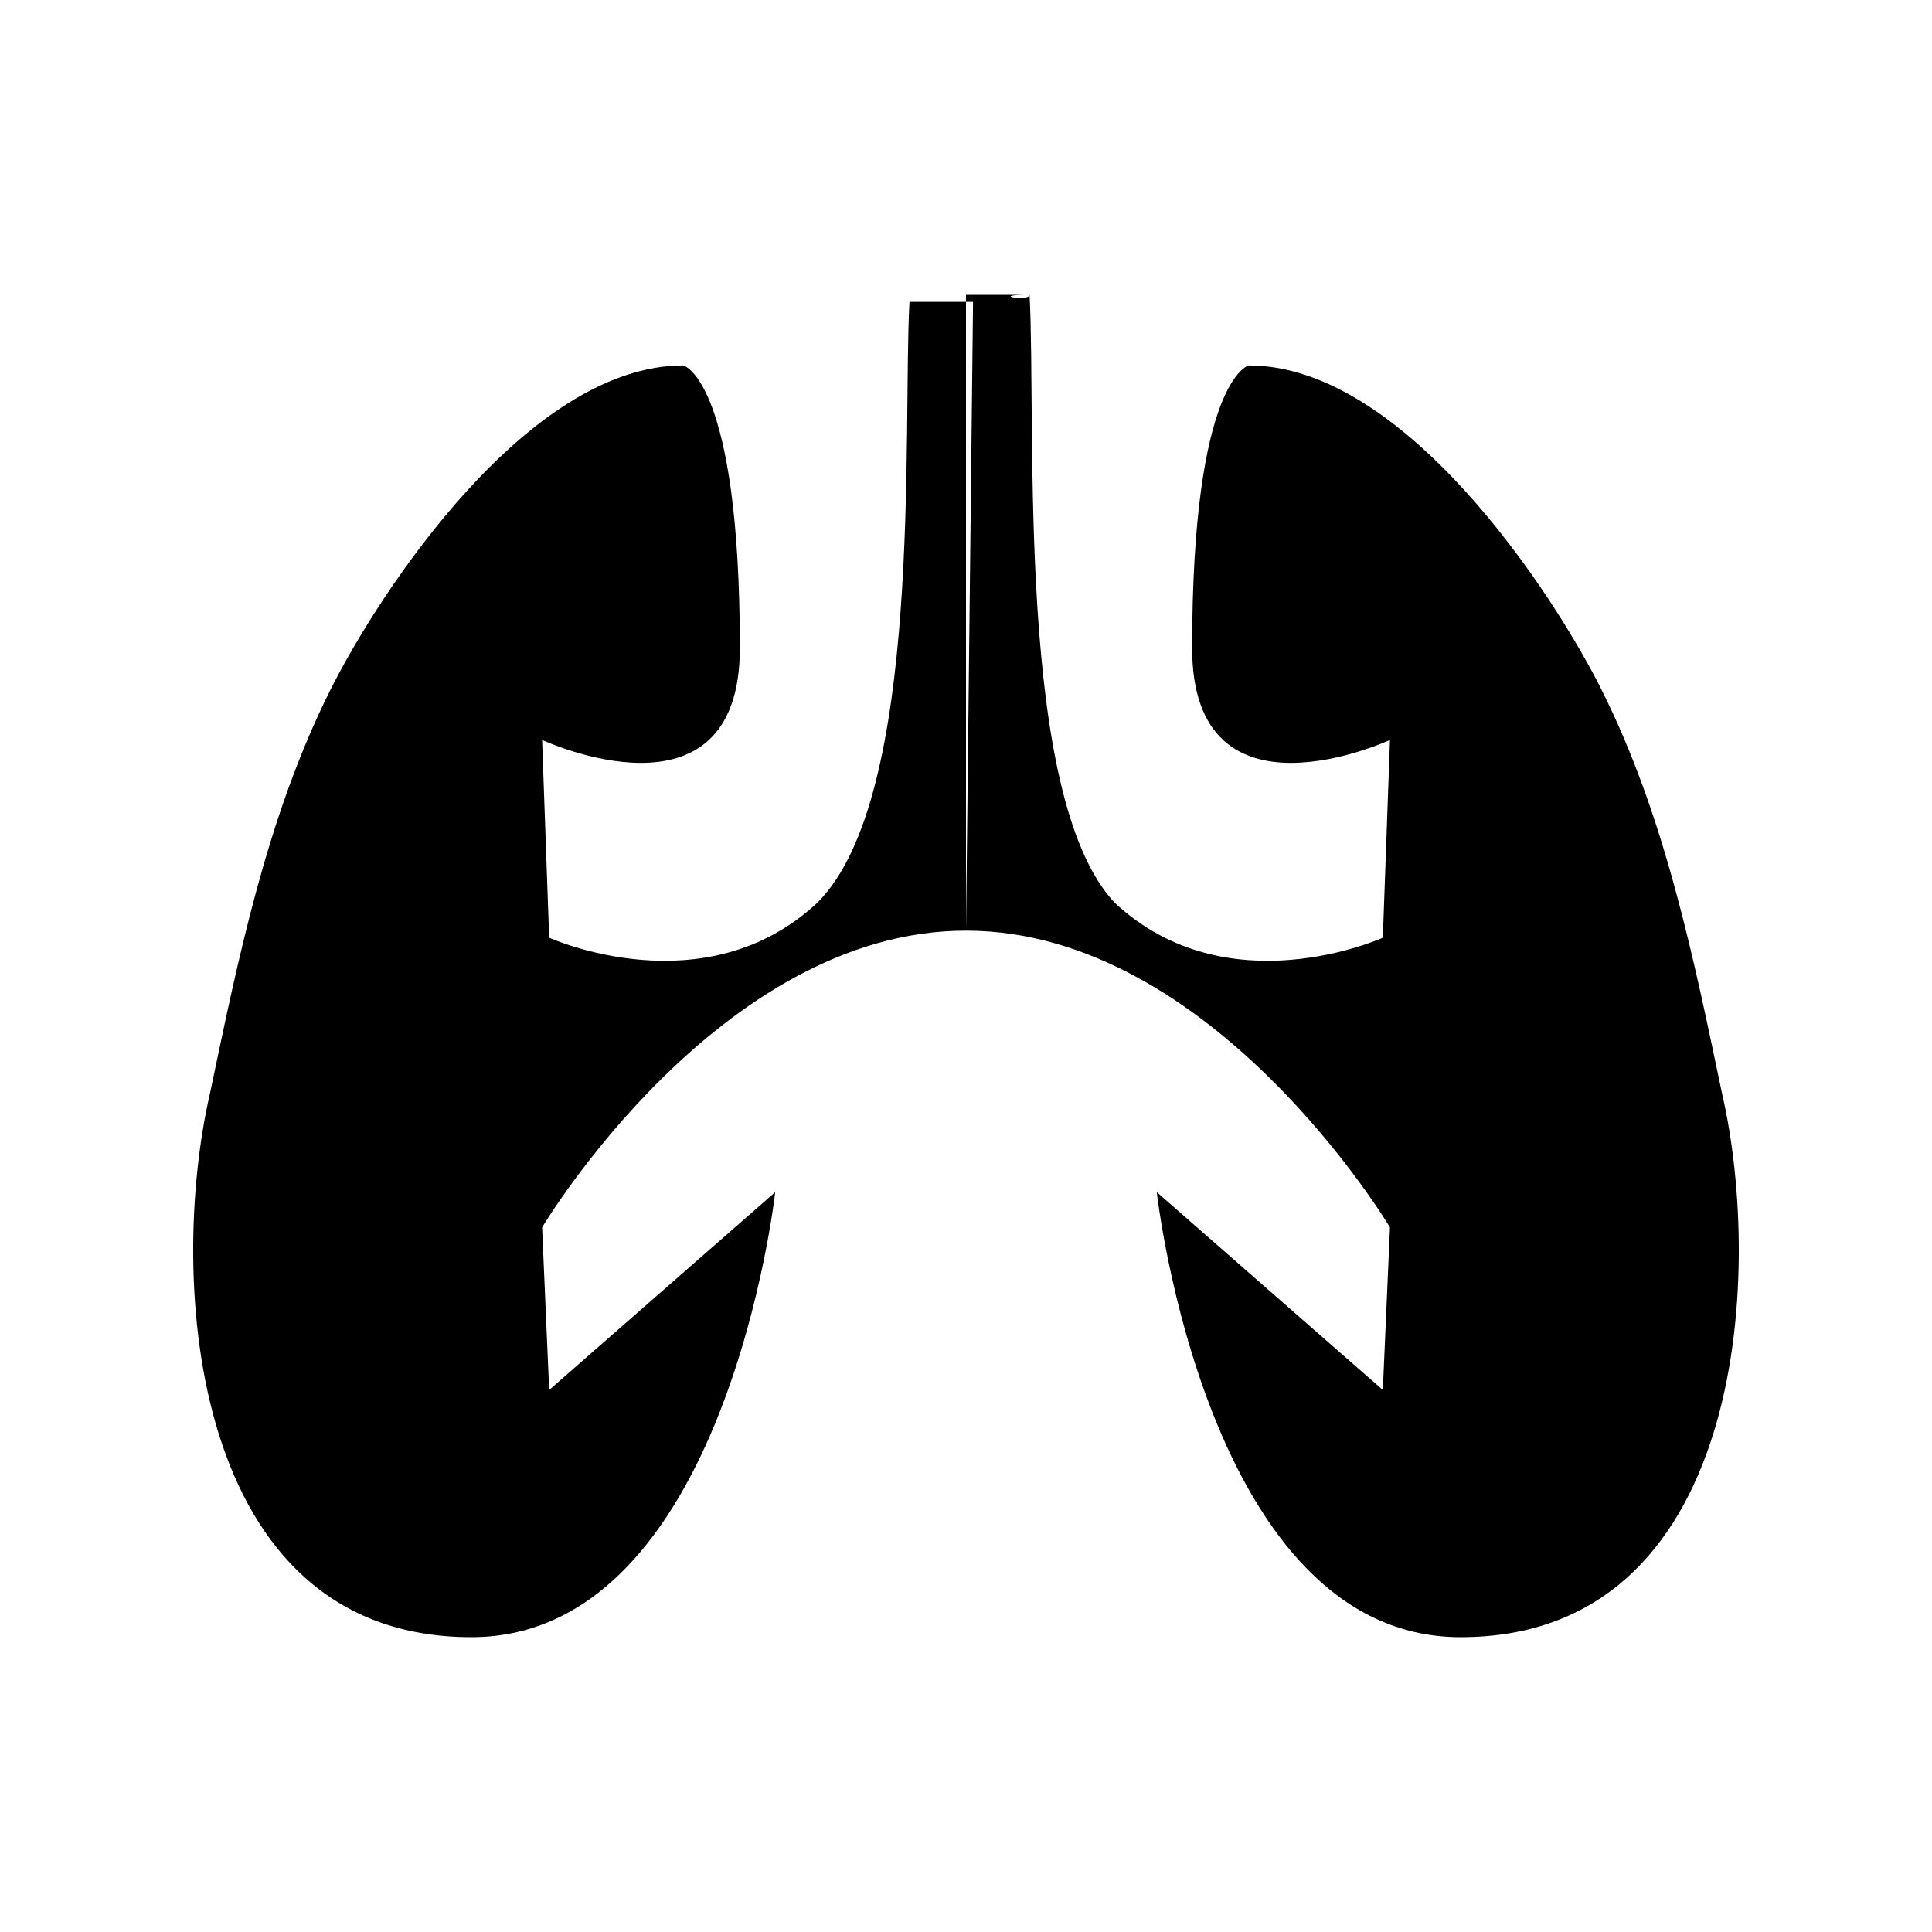
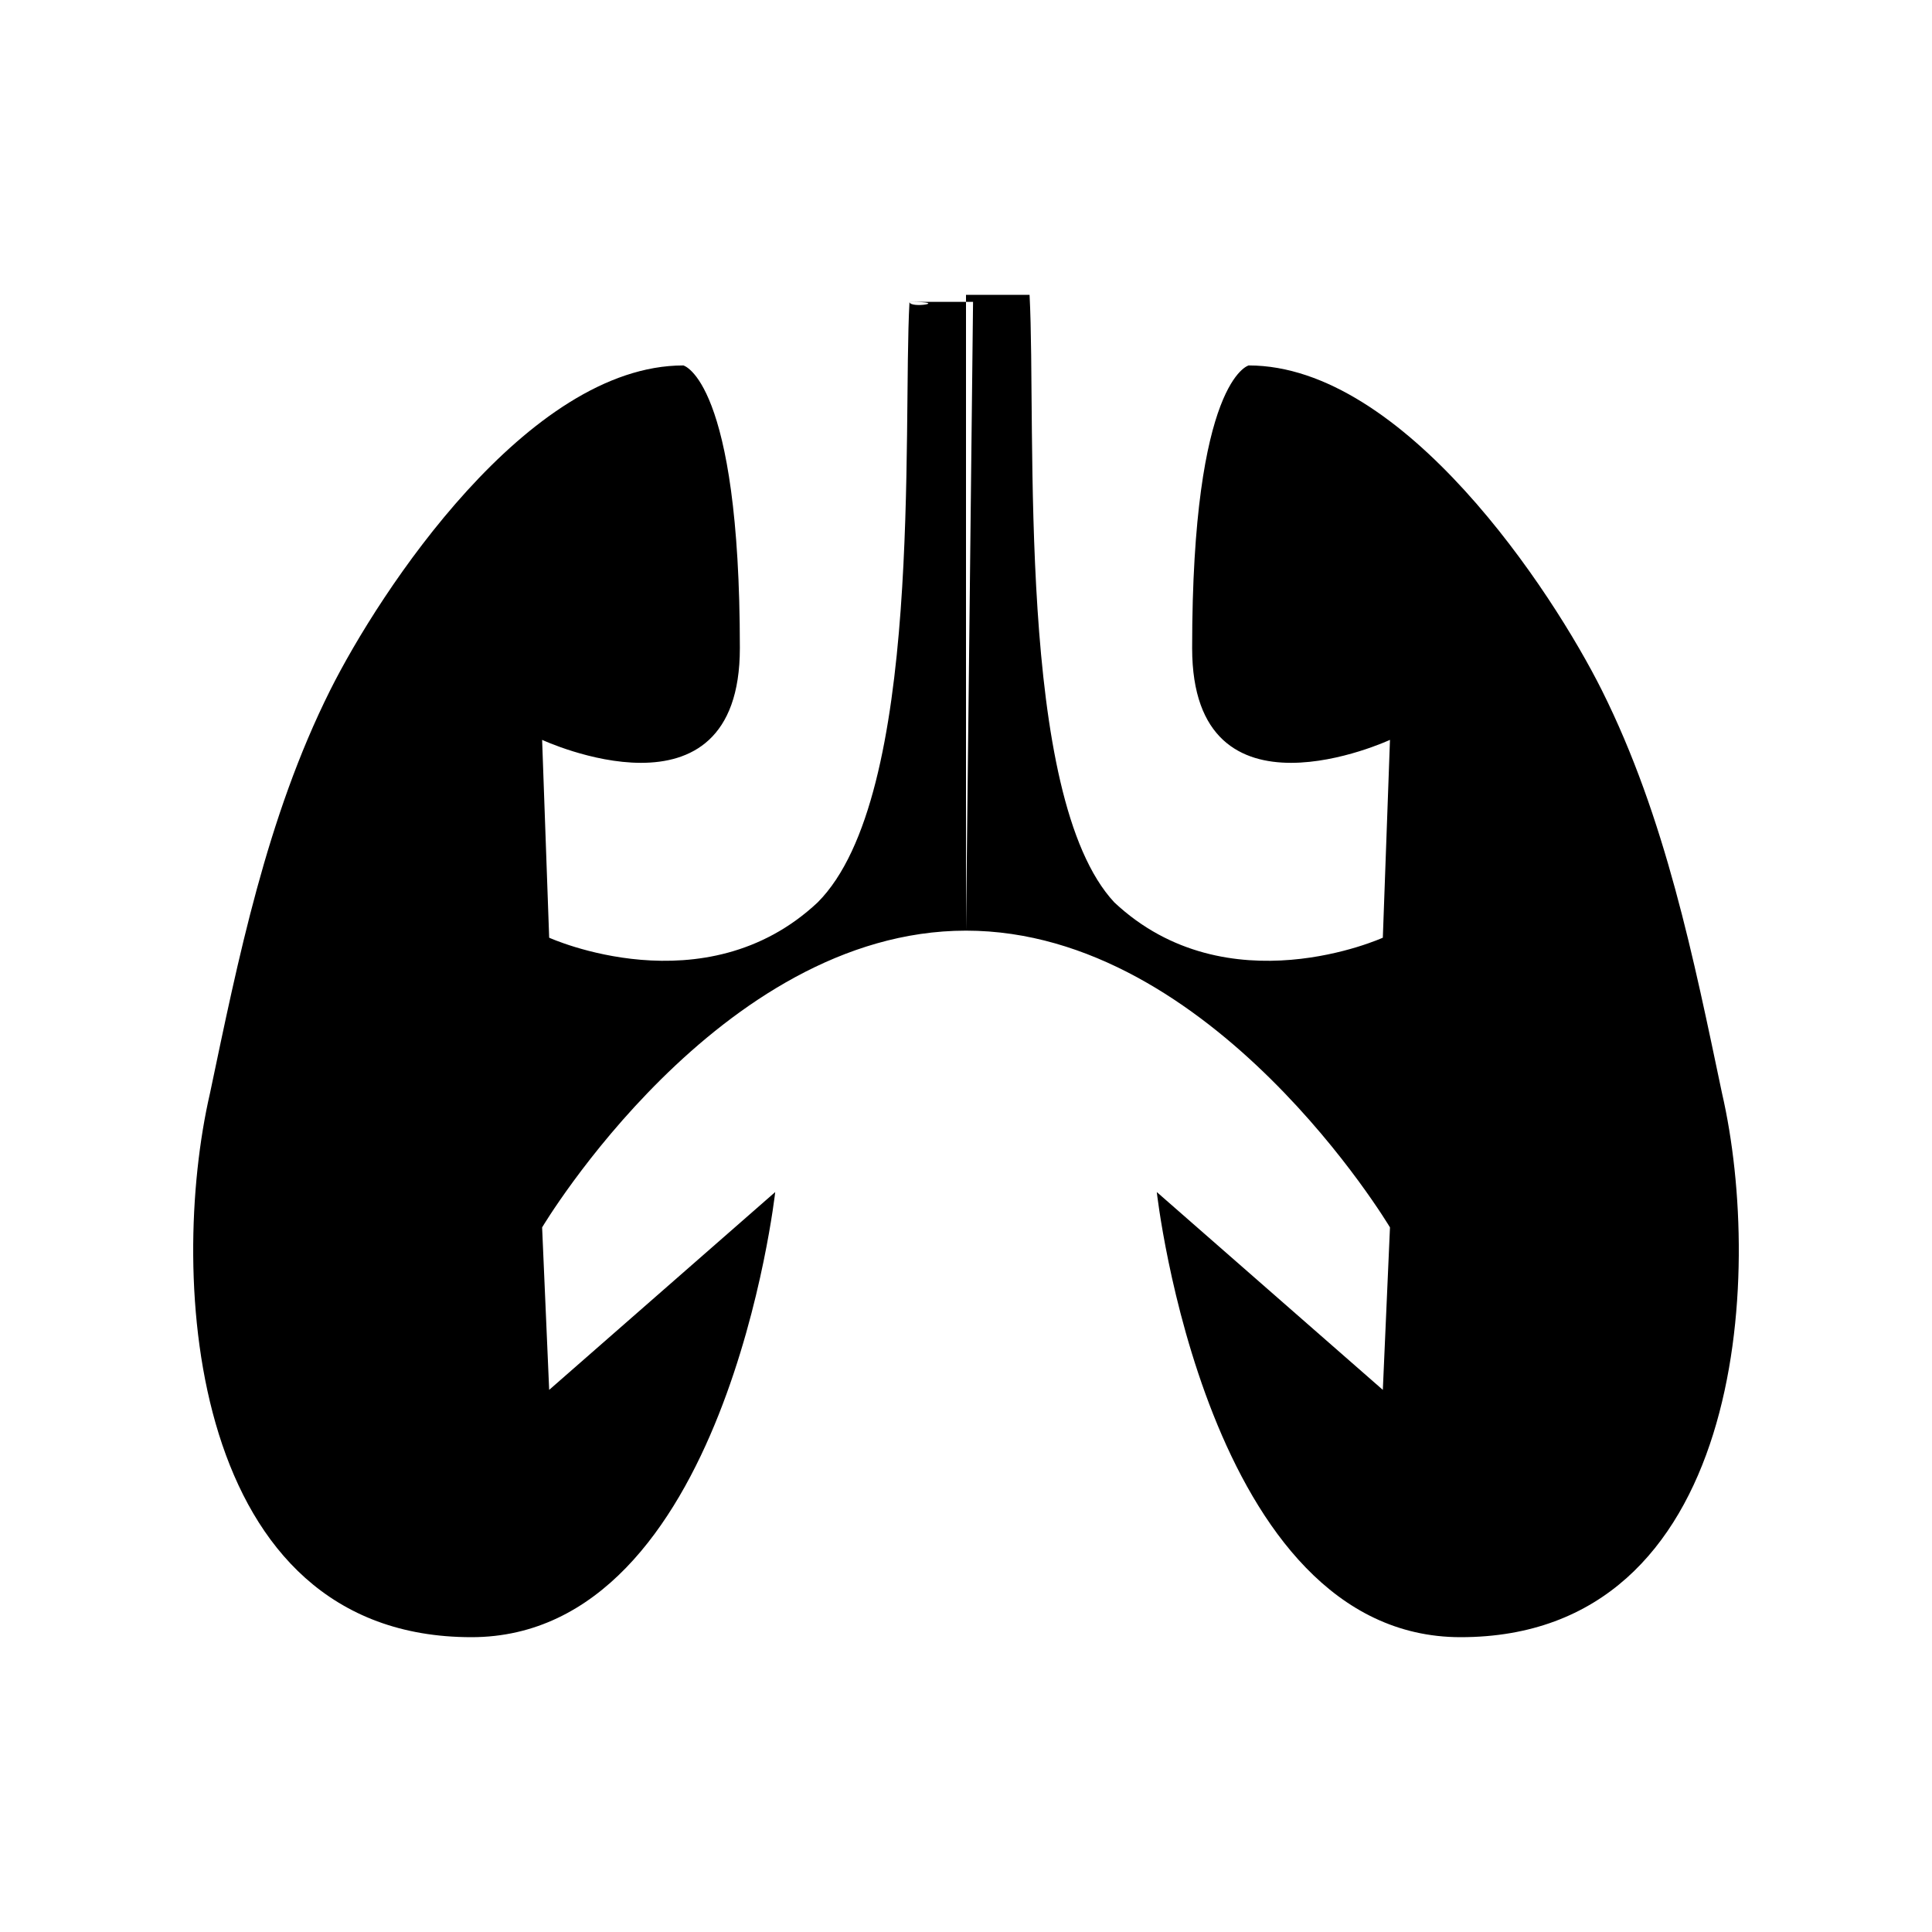
<svg xmlns="http://www.w3.org/2000/svg" focusable="false" aria-hidden="true" viewBox="0 0 20 20" fill="none">
-   <path d="M10 9.634C7.44 9.634 5.612 12.706 5.612 12.706L5.685 14.389L8.025 12.341C8.025 12.341 7.513 16.948 4.88 16.948C1.954 16.948 1.735 13.218 2.174 11.317C2.466 9.927 2.759 8.464 3.417 7.148C3.929 6.124 5.465 3.783 7.074 3.783C7.074 3.783 7.659 3.929 7.659 6.709C7.659 8.61 5.612 7.66 5.612 7.66L5.685 9.707C5.685 9.707 7.294 10.439 8.464 9.342C9.561 8.245 9.342 4.441 9.415 3.125C9.854 3.125 9.415 3.198 9.415 3.125C9.634 3.125 9.854 3.125 10.073 3.125M10 9.634C12.56 9.634 14.389 12.706 14.389 12.706L14.315 14.389L11.975 12.341C11.975 12.341 12.487 16.948 15.12 16.948C18.046 16.948 18.265 13.218 17.826 11.317C17.534 9.927 17.241 8.464 16.583 7.148C16.071 6.124 14.535 3.783 12.926 3.783C12.926 3.783 12.341 3.929 12.341 6.709C12.341 8.61 14.389 7.66 14.389 7.66L14.315 9.707C14.315 9.707 12.706 10.439 11.536 9.342C10.512 8.245 10.731 4.441 10.658 3.052C10.658 3.125 10.219 3.052 10.658 3.052C10.439 3.052 10.219 3.052 10 3.052" fill="currentColor" />
+   <path d="M10 9.634C7.44 9.634 5.612 12.706 5.612 12.706L5.685 14.388L8.025 12.34C8.025 12.34 7.513 16.948 4.88 16.948C1.954 16.948 1.735 13.218 2.174 11.316C2.466 9.927 2.759 8.464 3.417 7.147C3.929 6.123 5.465 3.783 7.074 3.783C7.074 3.783 7.659 3.929 7.659 6.709C7.659 8.61 5.612 7.659 5.612 7.659L5.685 9.707C5.685 9.707 7.294 10.439 8.464 9.342C9.561 8.245 9.342 4.441 9.415 3.125C9.415 3.198 9.854 3.125 9.415 3.125C9.634 3.125 9.854 3.125 10.073 3.125M10 9.634C12.56 9.634 14.389 12.706 14.389 12.706L14.315 14.388L11.975 12.34C11.975 12.34 12.487 16.948 15.12 16.948C18.046 16.948 18.265 13.218 17.826 11.316C17.534 9.927 17.241 8.464 16.583 7.147C16.071 6.123 14.535 3.783 12.926 3.783C12.926 3.783 12.341 3.929 12.341 6.709C12.341 8.61 14.389 7.659 14.389 7.659L14.315 9.707C14.315 9.707 12.706 10.439 11.536 9.342C10.512 8.245 10.731 4.441 10.658 3.052C10.219 3.052 10.658 3.125 10.658 3.052C10.439 3.052 10.219 3.052 10 3.052" fill="currentColor" />
</svg>
